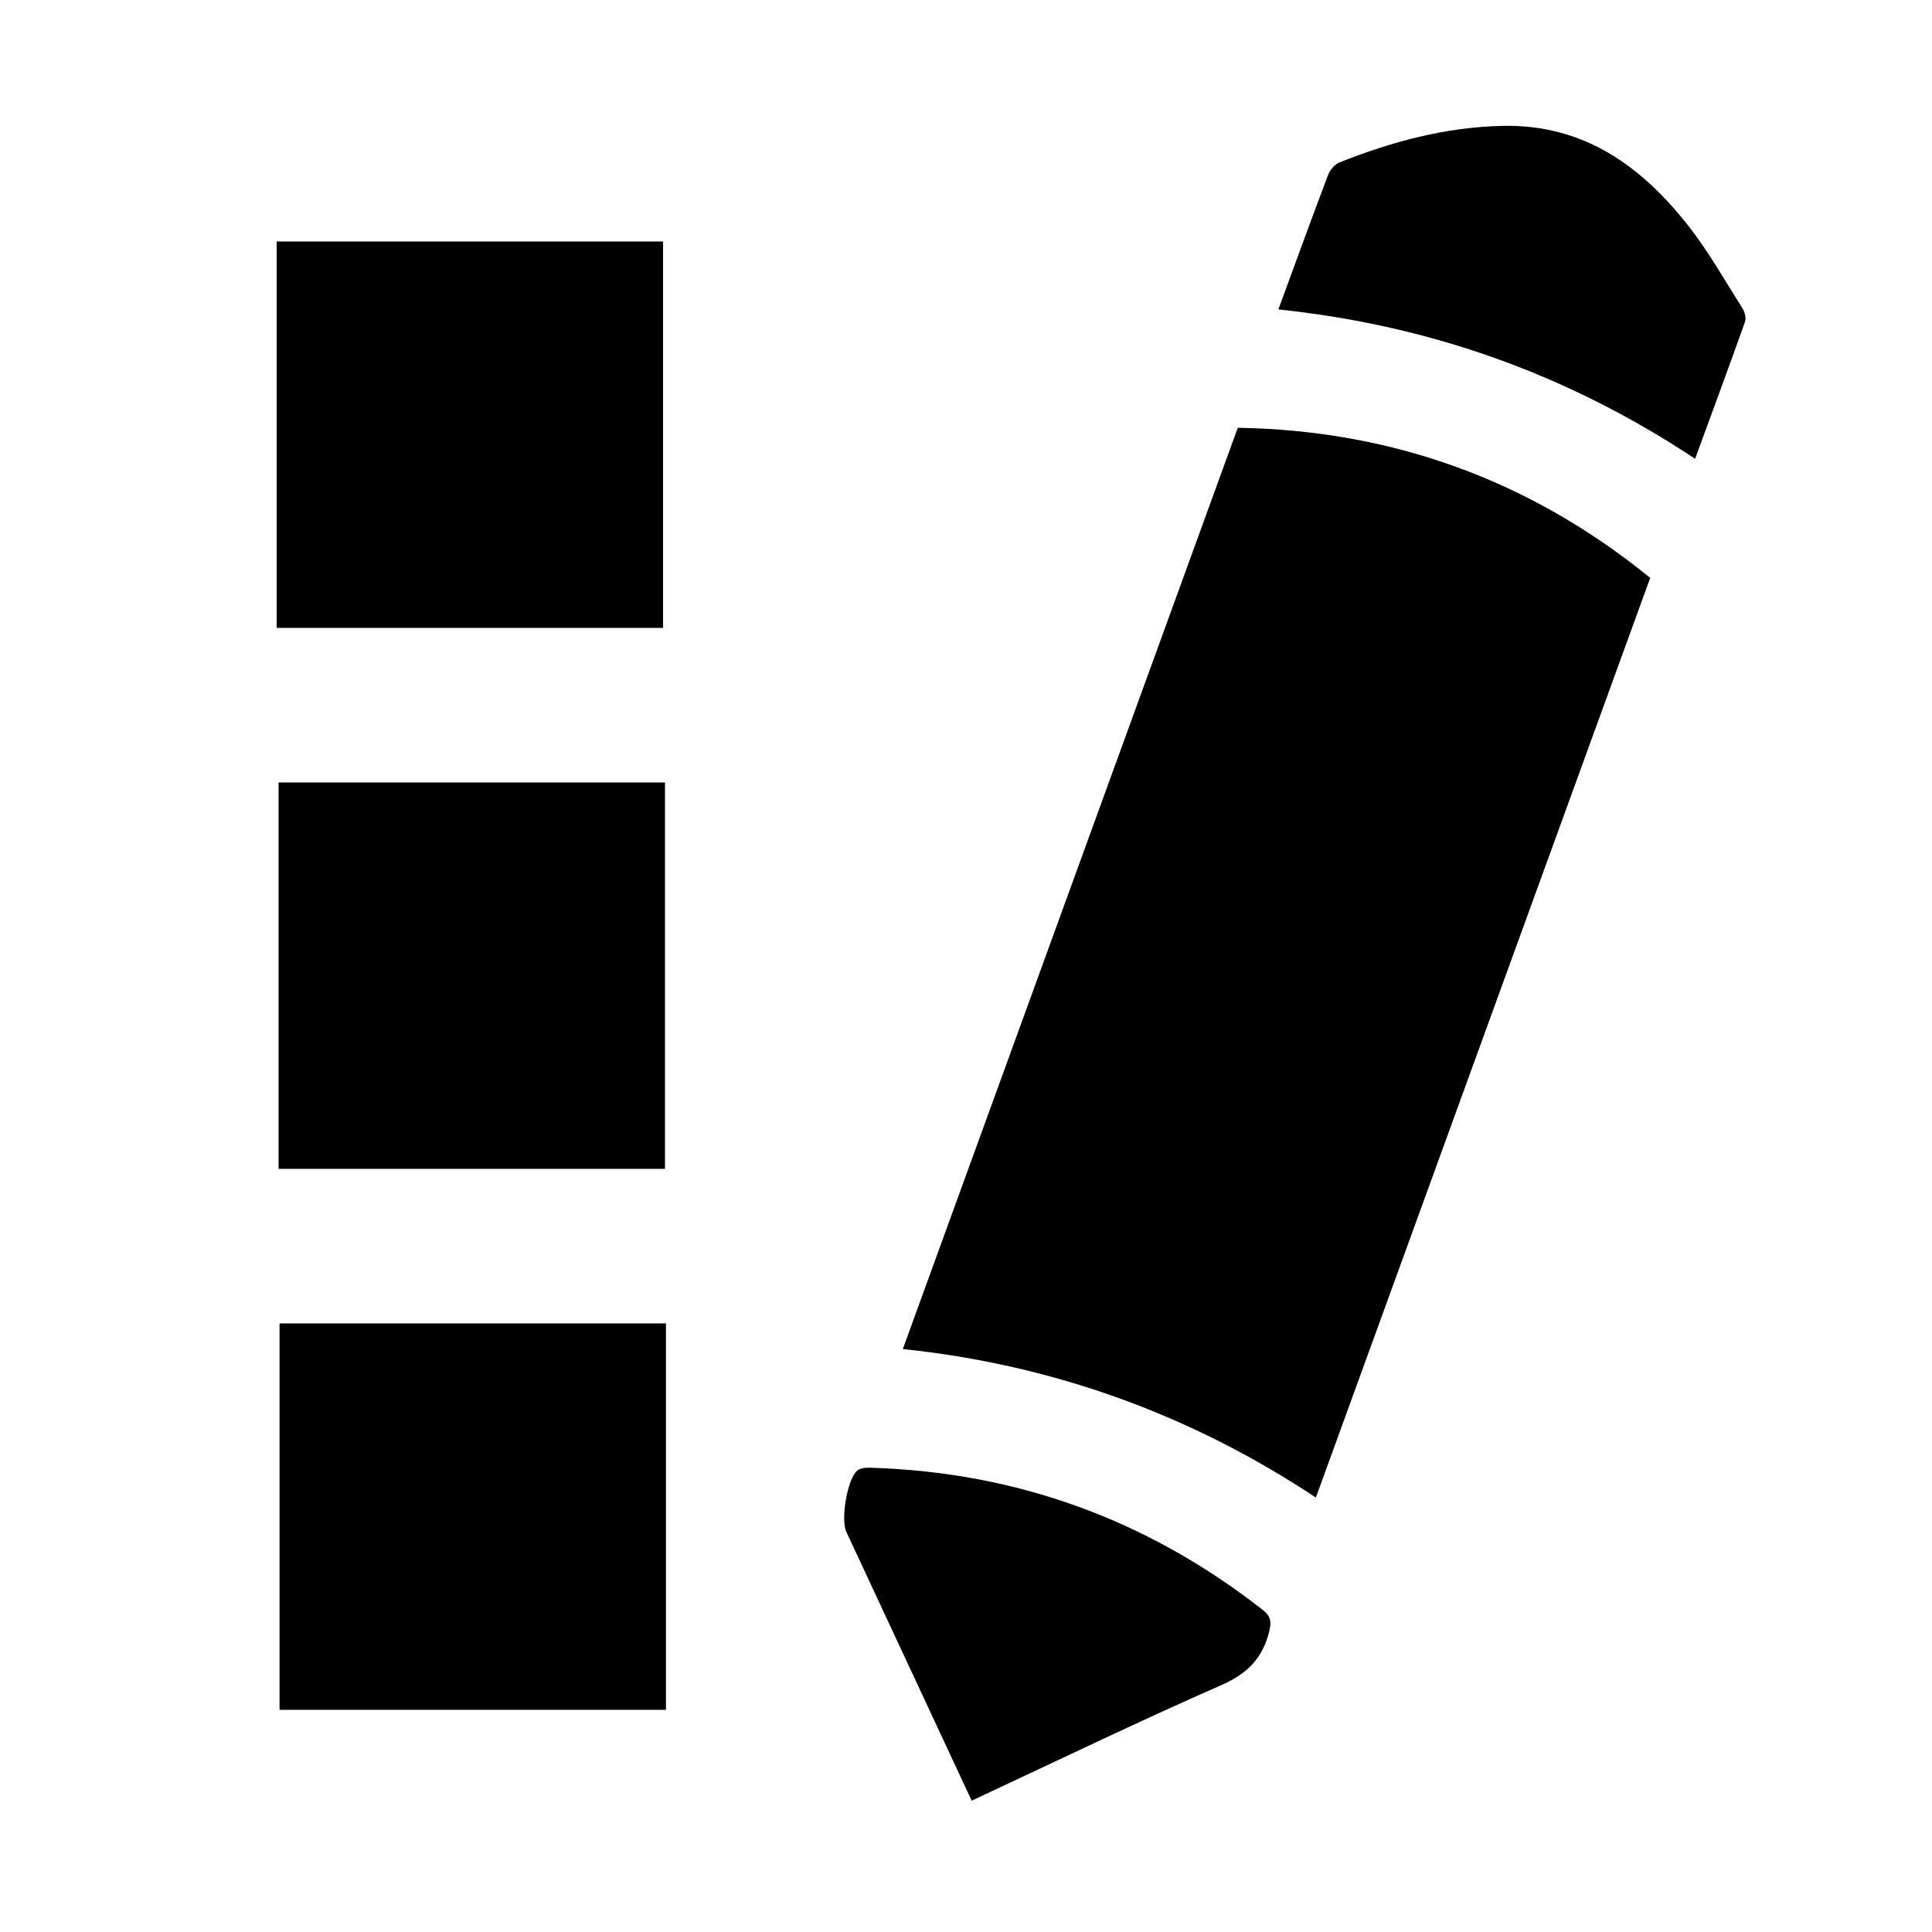
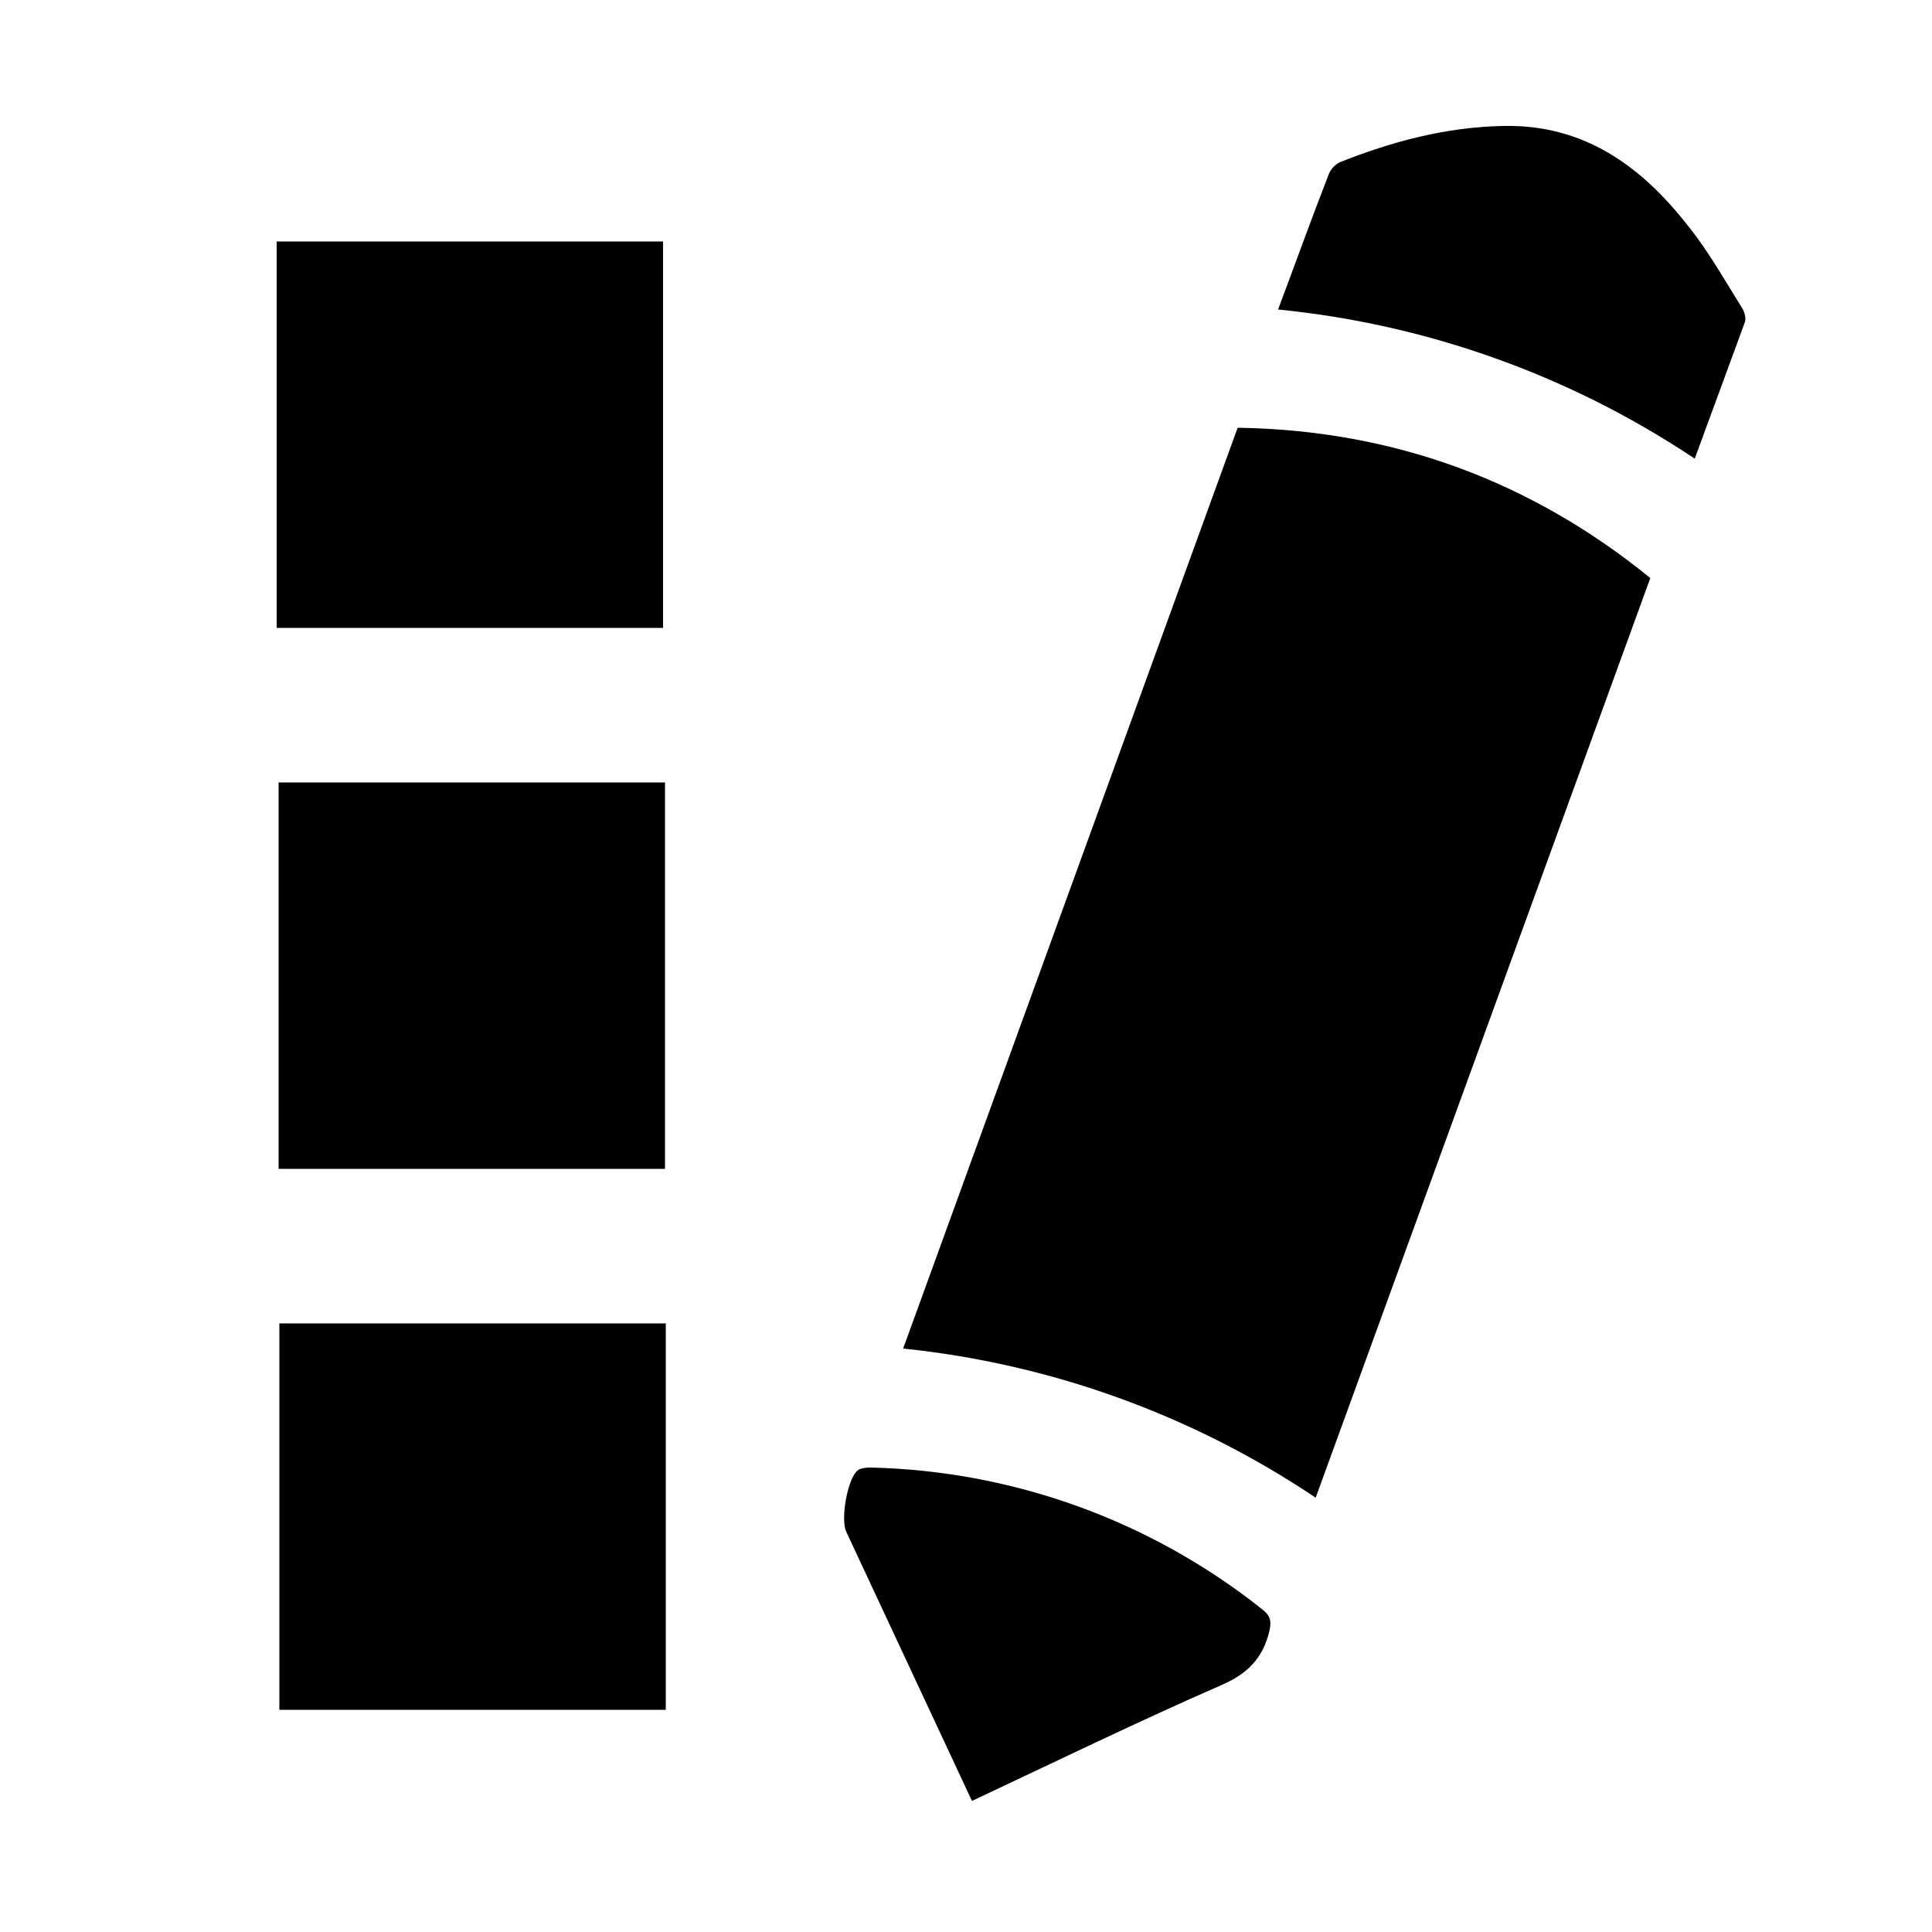
- <svg xmlns="http://www.w3.org/2000/svg" enable-background="new 0 0 500 500" height="500" viewBox="0 0 500 500" width="500">
+ <svg xmlns="http://www.w3.org/2000/svg" height="500" width="500">
  <g clip-rule="evenodd" fill-rule="evenodd">
-     <path d="m233.65 349.13c28.964-79.663 57.749-158.833 86.686-238.421 39.981.633 75.703 13.602 106.74 38.845-28.854 79.365-57.585 158.397-86.531 238.013-32.38-21.474-68.053-34.377-106.895-38.437z" />
-     <path d="m330.838 80.083c4.42-12.027 8.563-23.458 12.878-34.826.492-1.296 1.739-2.749 2.988-3.244 13.553-5.377 27.471-9.129 42.2-9.437 20.949-.437 35.875 10.381 48.05 25.878 5.233 6.663 9.434 14.146 13.986 21.33.604.951 1.014 2.52.665 3.501-4.166 11.724-8.492 23.391-12.912 35.446-32.797-21.733-68.405-34.528-107.855-38.648z" />
-     <path d="m251.47 466.013c-.836-1.796-1.426-3.058-2.015-4.322-10.146-21.757-20.293-43.514-30.436-65.271-1.477-3.171.235-13.635 2.837-15.838.808-.685 2.329-.77 3.512-.734 37.824 1.162 71.613 13.455 101.417 36.785 2.047 1.602 2.333 2.969 1.693 5.562-1.72 6.972-5.656 10.951-12.381 13.901-21.527 9.446-42.704 19.694-64.627 29.917z" />
+     <path d="m233.7 349.1 86.6-238.4c40 .6 75.7 13.6 106.8 38.9l-86.6 238A235 235 0 0 0 233.7 349zM330.8 80c4.5-12 8.6-23.4 13-34.7a6.1 6.1 0 0 1 2.9-3.3c13.6-5.4 27.5-9.1 42.2-9.4 21-.5 35.9 10.4 48 25.9 5.3 6.6 9.5 14.1 14 21.3.6 1 1 2.5.7 3.5l-13 35.4a236 236 0 0 0-107.8-38.6zM251.5 466l-2-4.3-30.5-65.3c-1.5-3.2.3-13.6 2.9-15.8.8-.7 2.3-.8 3.5-.8a169 169 0 0 1 101.4 36.8c2 1.6 2.3 3 1.7 5.6-1.7 7-5.7 11-12.4 13.9-21.5 9.4-42.7 19.7-64.6 30z" />
  </g>
-   <path d="m71.597 62.5h100v100h-100z" />
-   <path d="m72.097 202.5h100v100h-100z" />
-   <path d="m72.347 342.5h100v100h-100z" />
+   <path d="M71.6 62.5h100v100h-100zM72.1 202.5h100v100h-100zM72.3 342.5h100v100h-100z" />
</svg>
